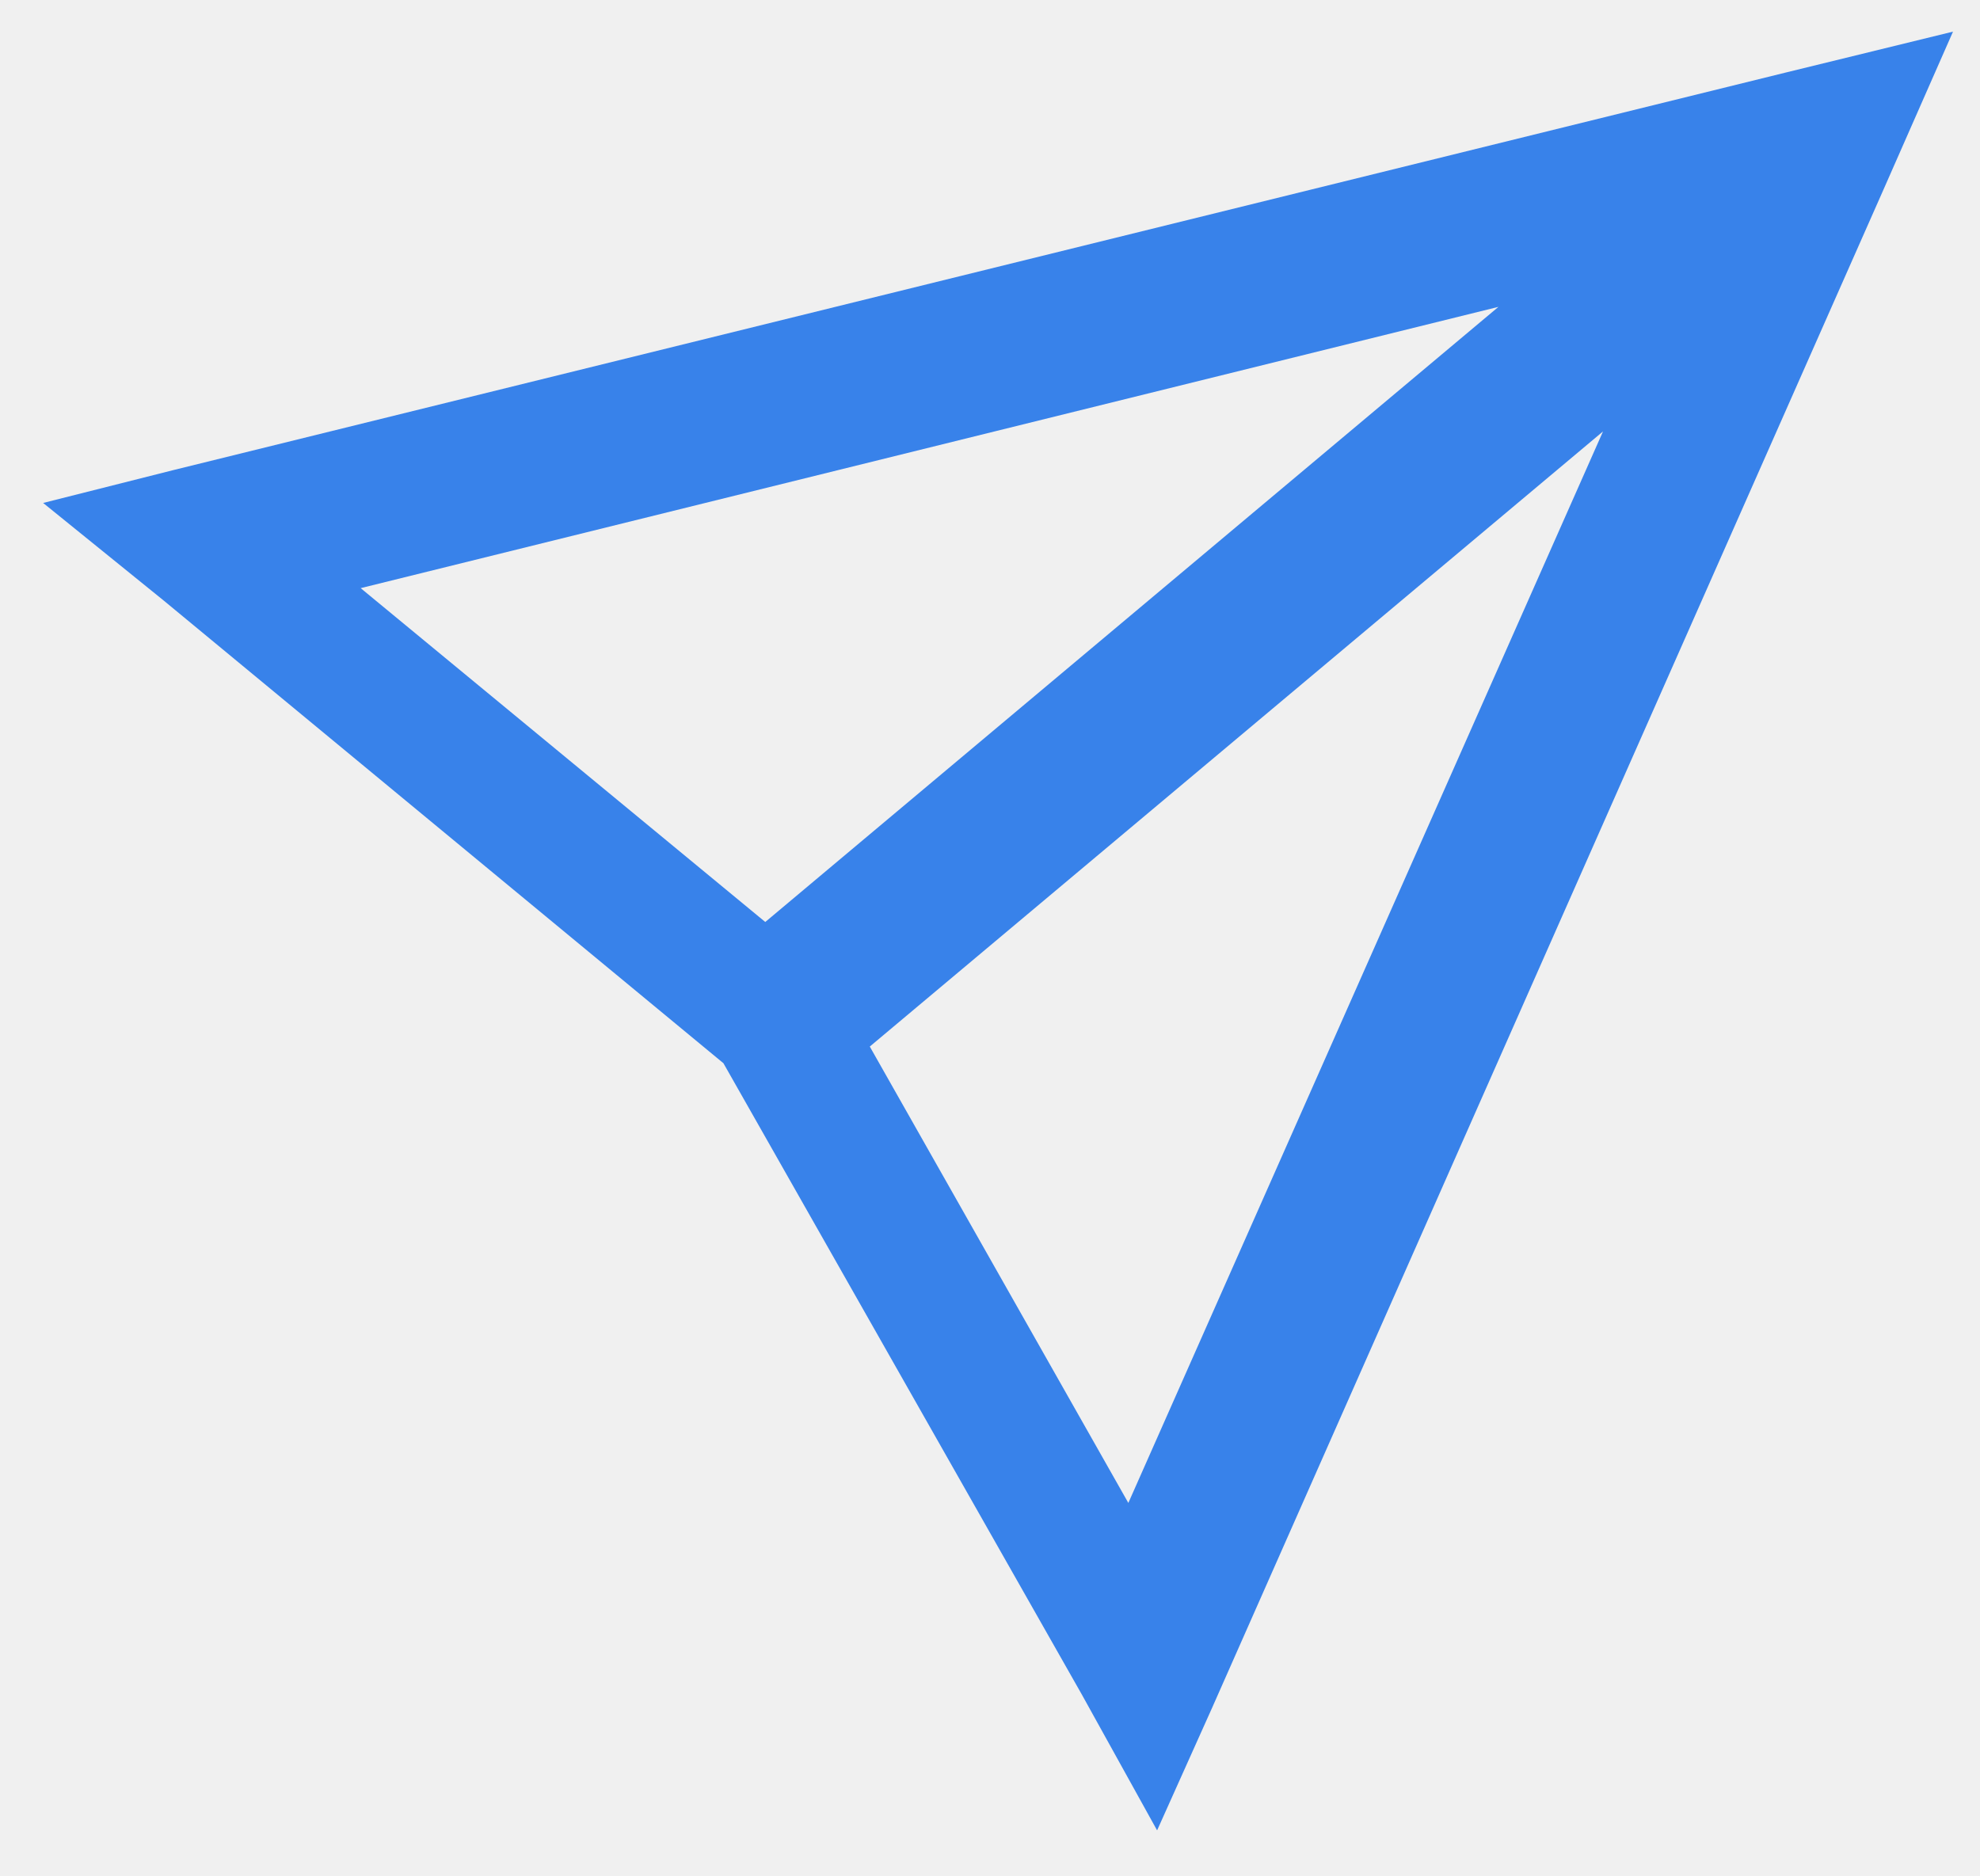
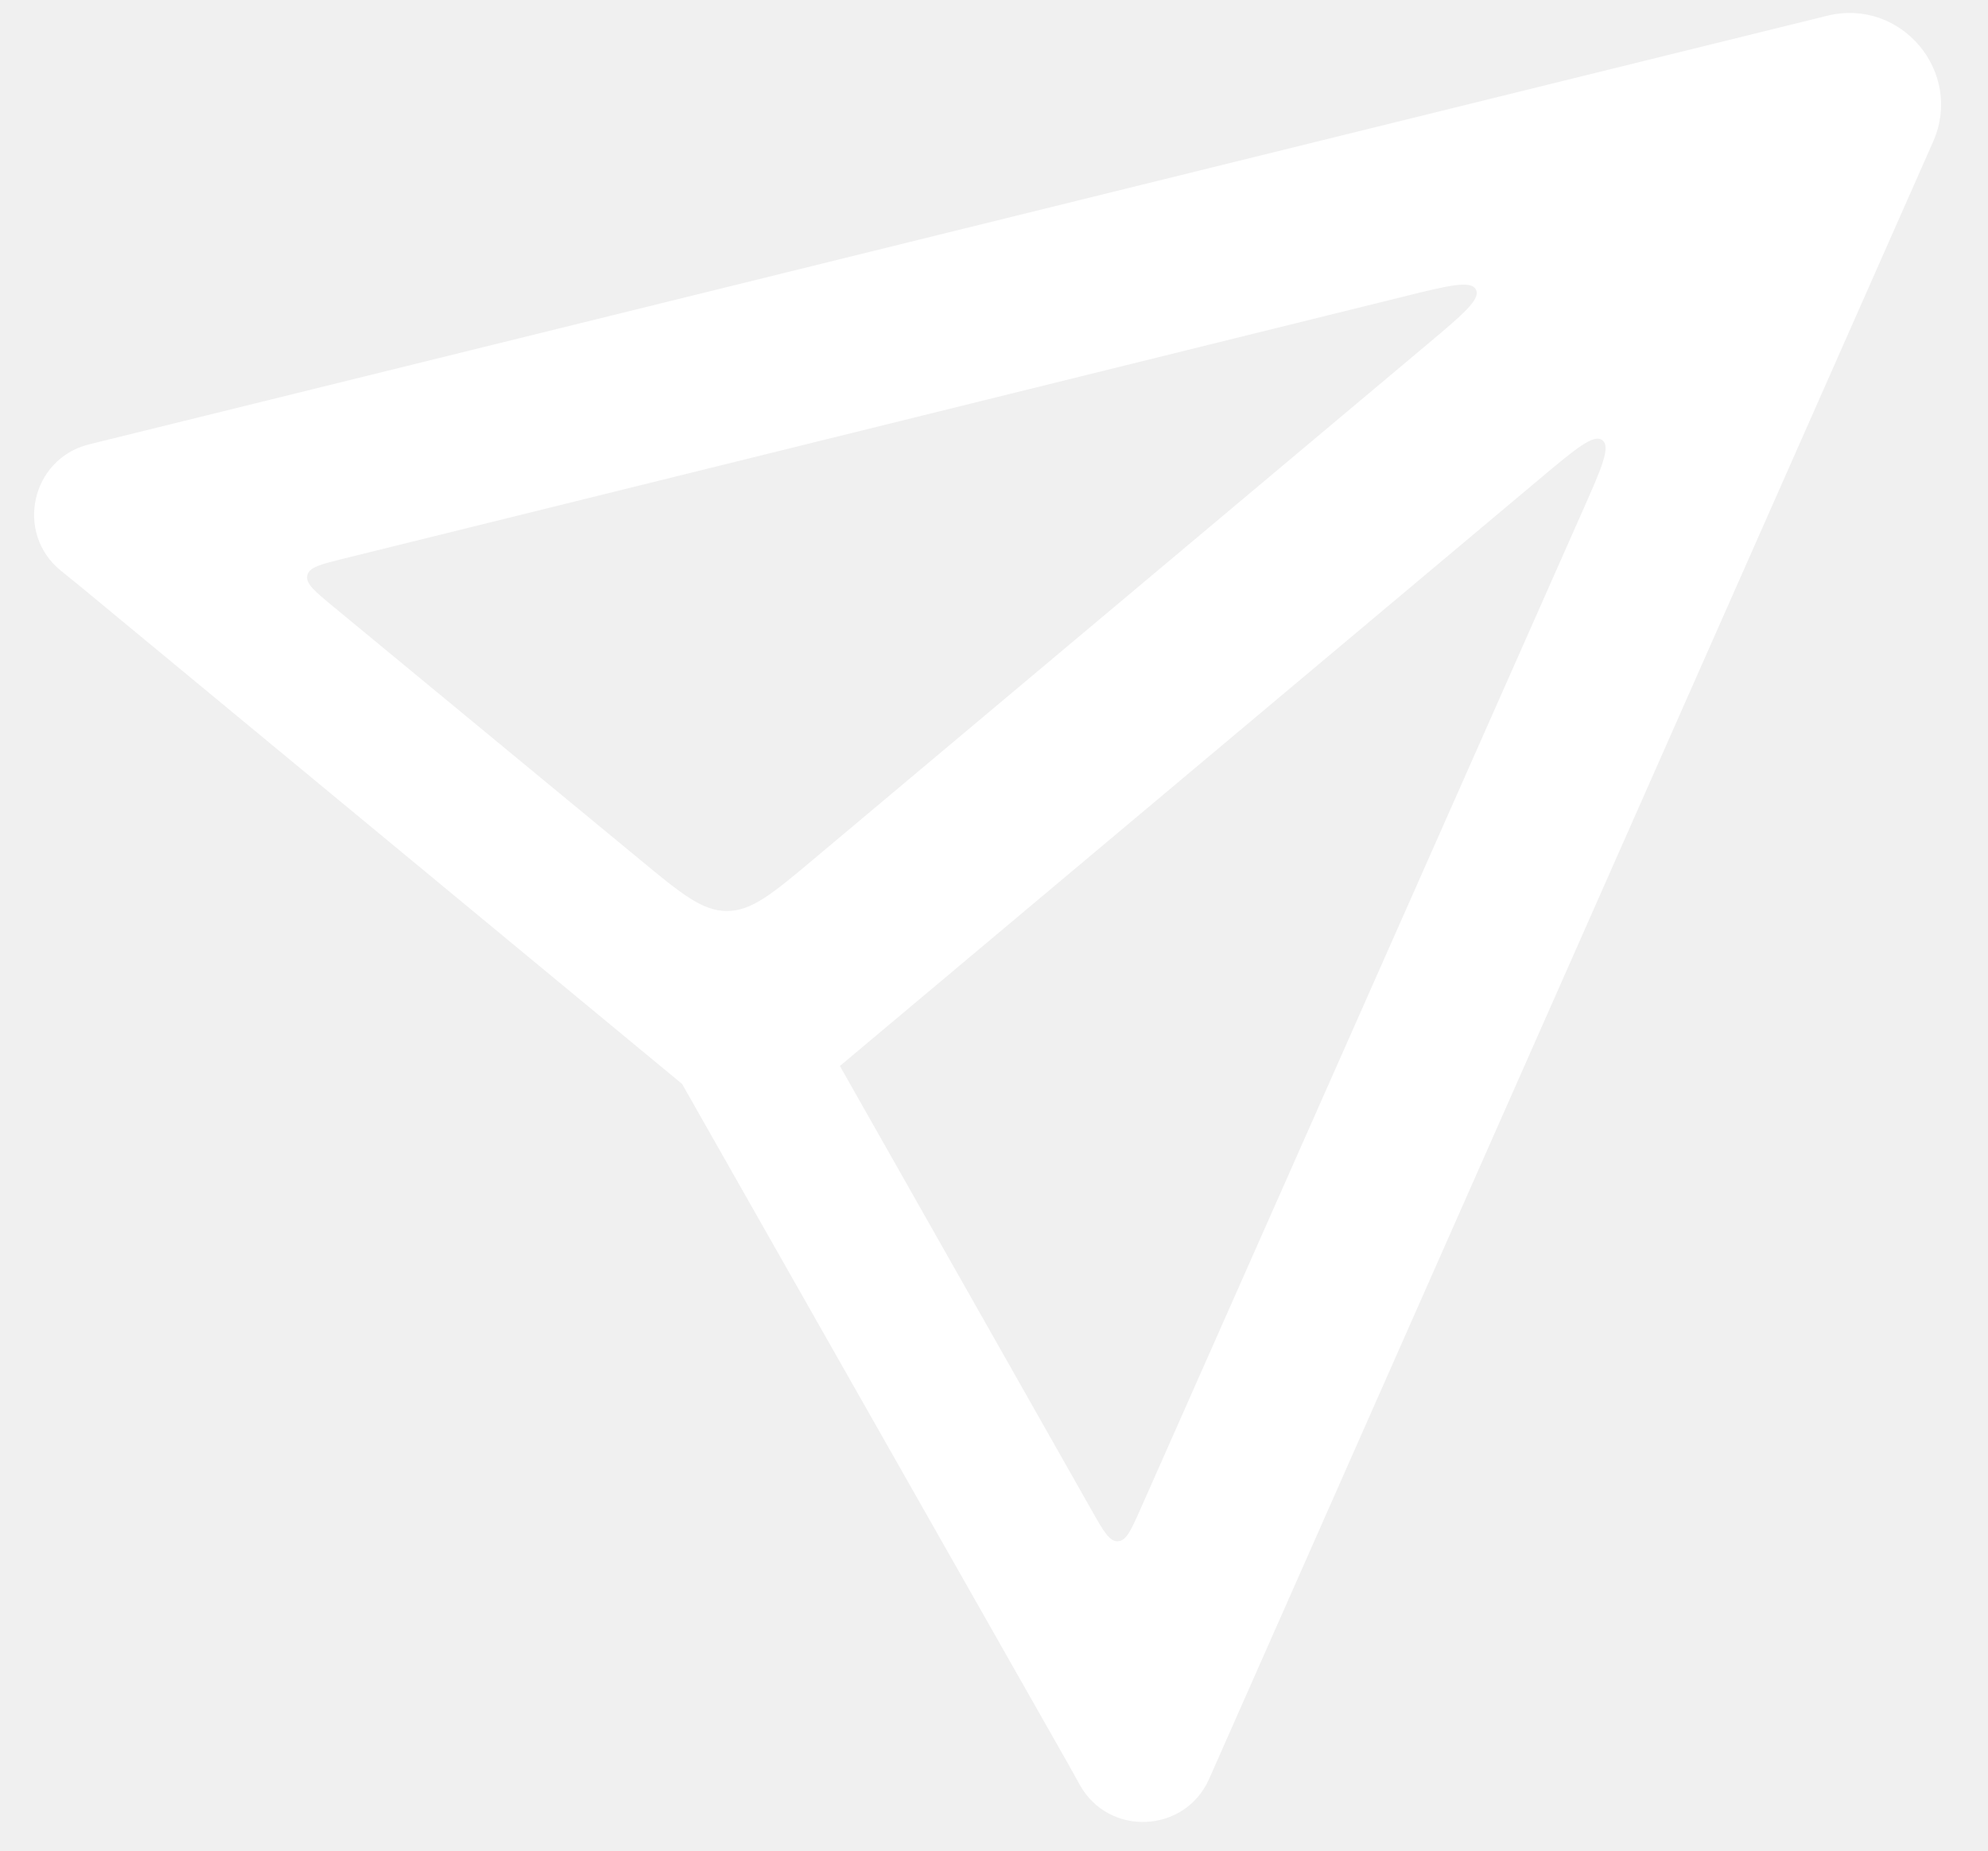
- <svg xmlns="http://www.w3.org/2000/svg" width="38" height="36" viewBox="0 0 38 36" fill="none">
-   <path id="Vector" d="M0.828 9.654L3.145 11.53L13.884 20.408L20.762 32.525L22.207 35.133L23.261 32.784L36.15 3.634L37.482 0.607L34.269 1.393L3.324 9.024L0.828 9.654ZM6.922 11.289L28.758 5.89L14.687 17.697L6.922 11.289ZM16.693 20.088L30.765 8.281L21.655 28.848L16.693 20.088Z" fill="#3882EA" />
+ <svg xmlns="http://www.w3.org/2000/svg" width="29" height="27" viewBox="0 0 29 27" fill="none">
+   <path d="M1.295 6.484C0.452 6.697 0.214 7.78 0.889 8.327L1.149 8.537L9.95 15.814L15.588 25.745L15.75 26.037C16.171 26.798 17.28 26.751 17.636 25.958L28.2 2.066C28.646 1.052 27.735 -0.034 26.658 0.229L1.295 6.484ZM4.857 8.846C4.59 8.625 4.456 8.515 4.483 8.394C4.511 8.274 4.679 8.233 5.016 8.149L20.467 4.329C21.128 4.165 21.459 4.084 21.53 4.225C21.602 4.367 21.342 4.586 20.82 5.024L11.883 12.523C11.274 13.034 10.969 13.29 10.607 13.291C10.245 13.293 9.938 13.04 9.325 12.533L4.857 8.846ZM12.252 15.552L22.464 6.983C22.986 6.545 23.247 6.327 23.374 6.422C23.501 6.518 23.363 6.829 23.087 7.452L16.642 22.004C16.501 22.322 16.431 22.48 16.308 22.486C16.185 22.493 16.099 22.342 15.928 22.04L12.252 15.552Z" fill="white" />
</svg>
